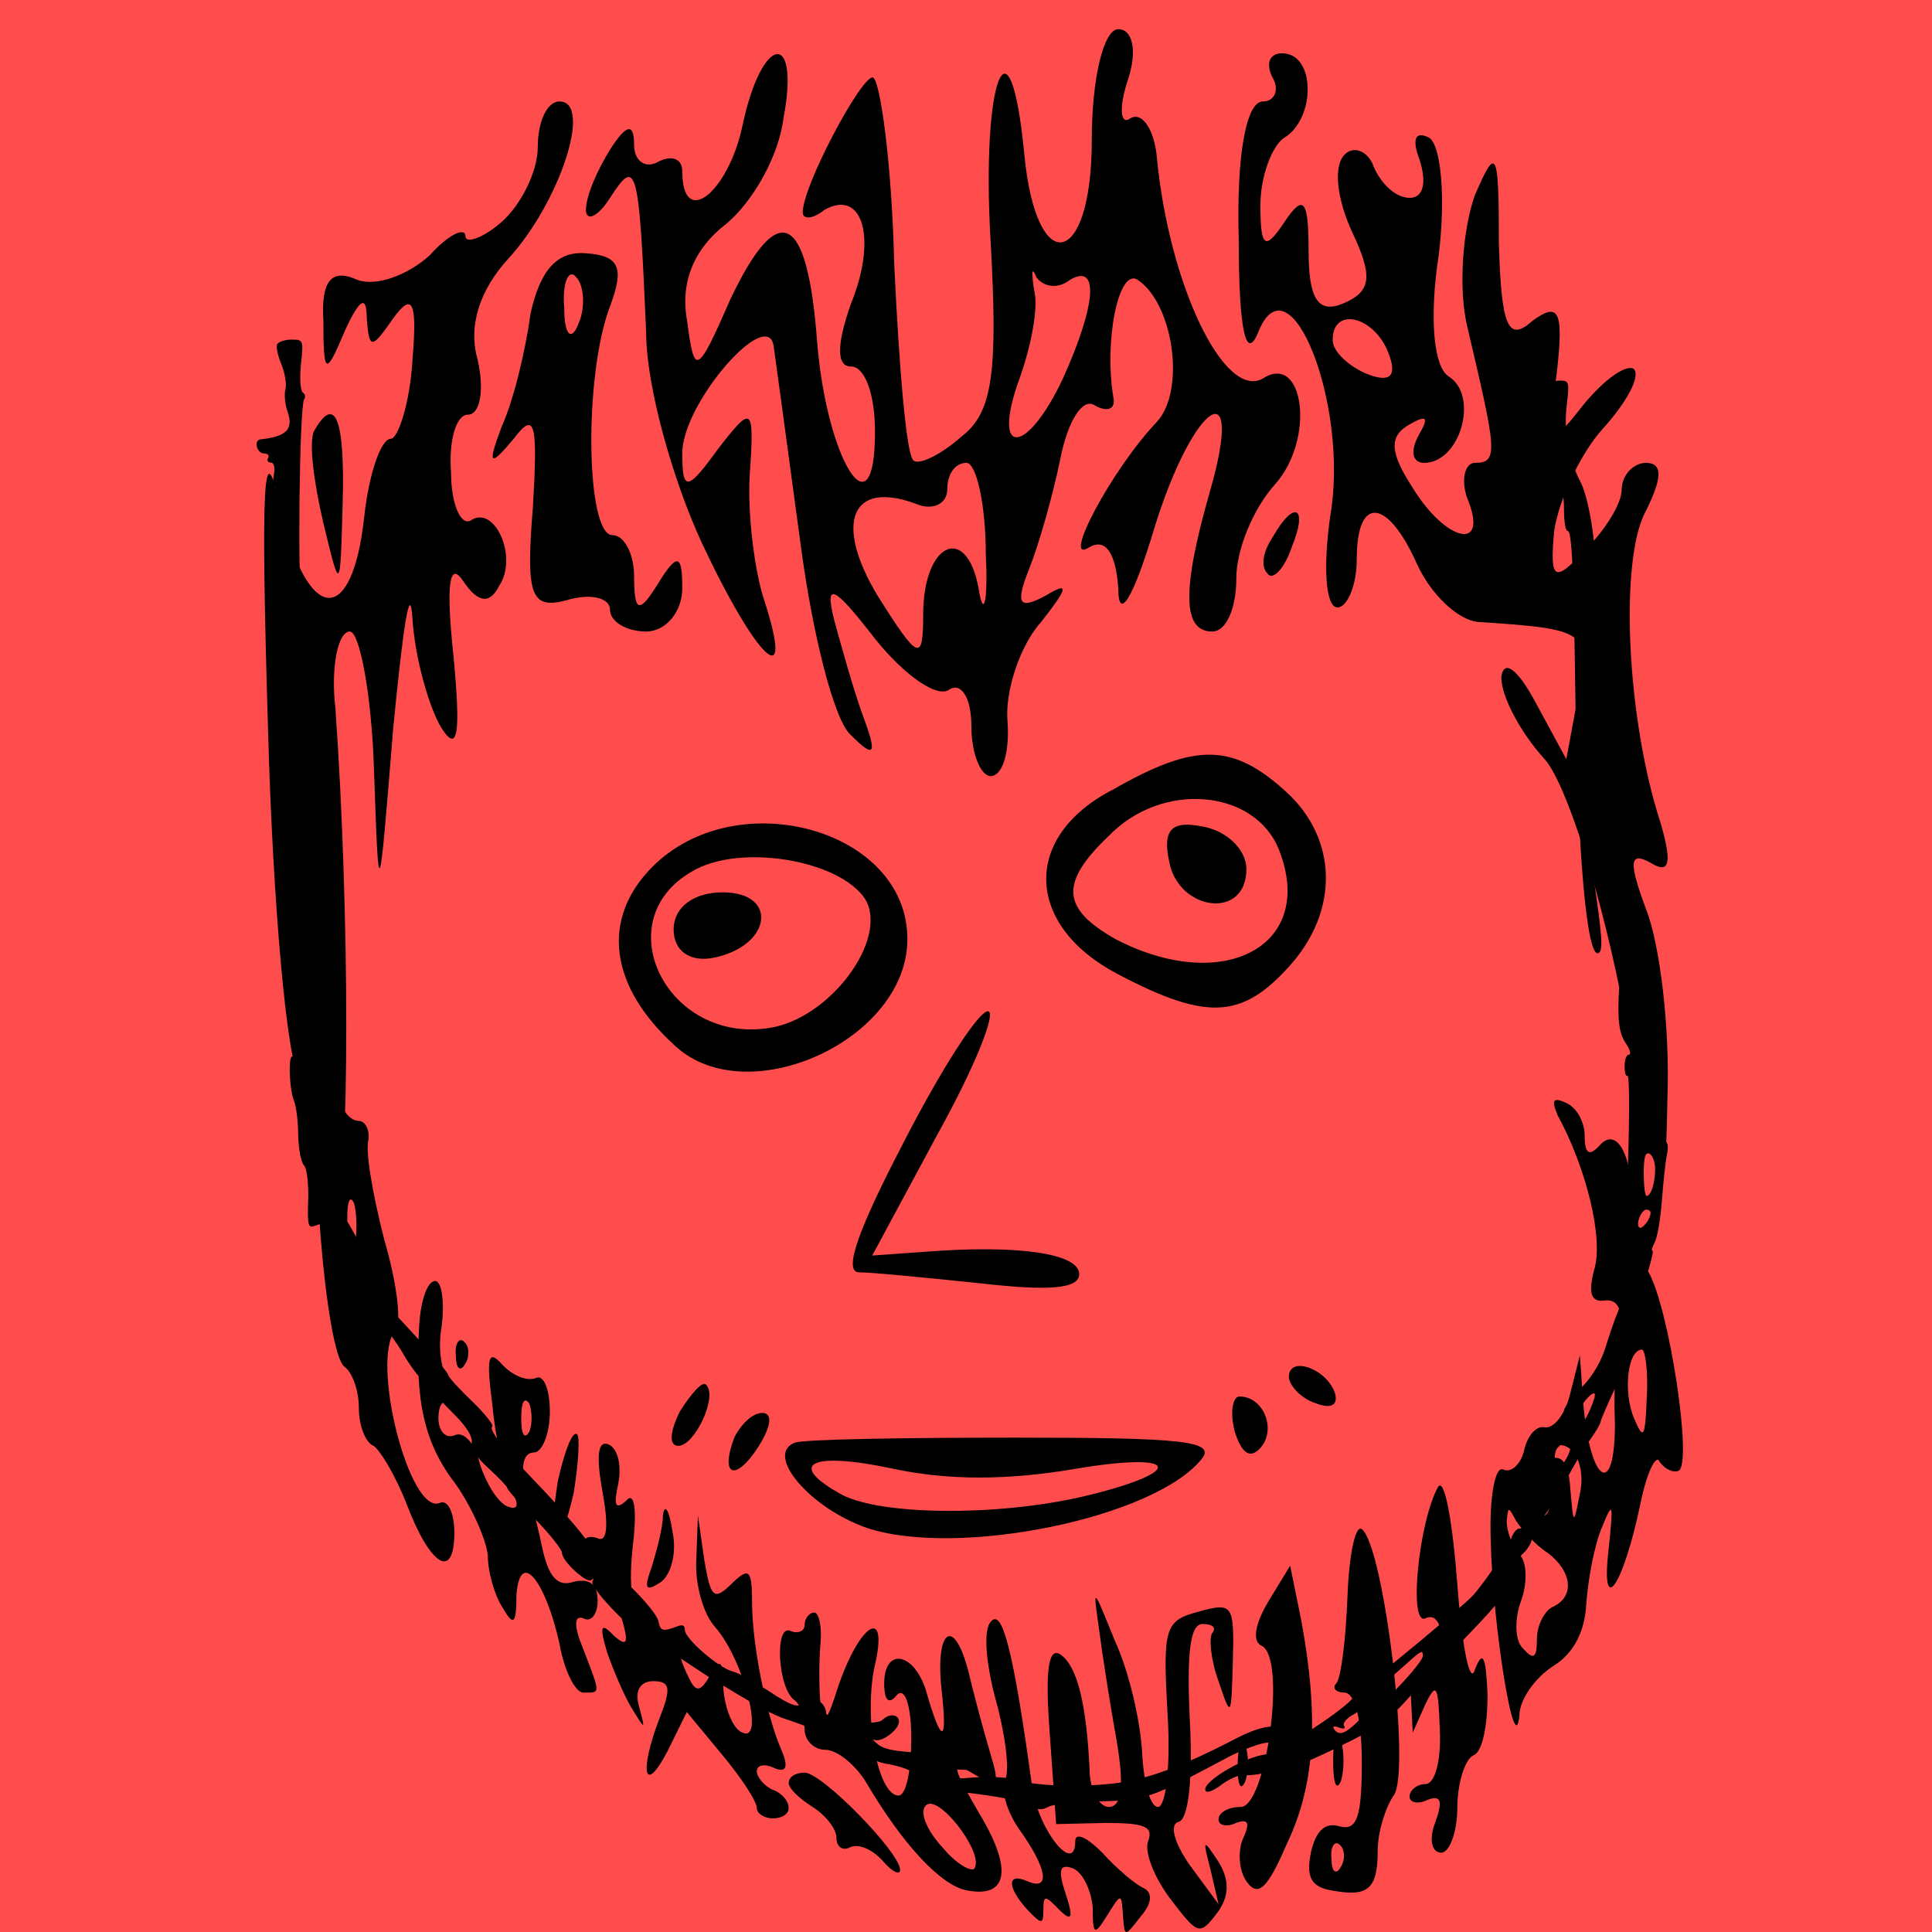
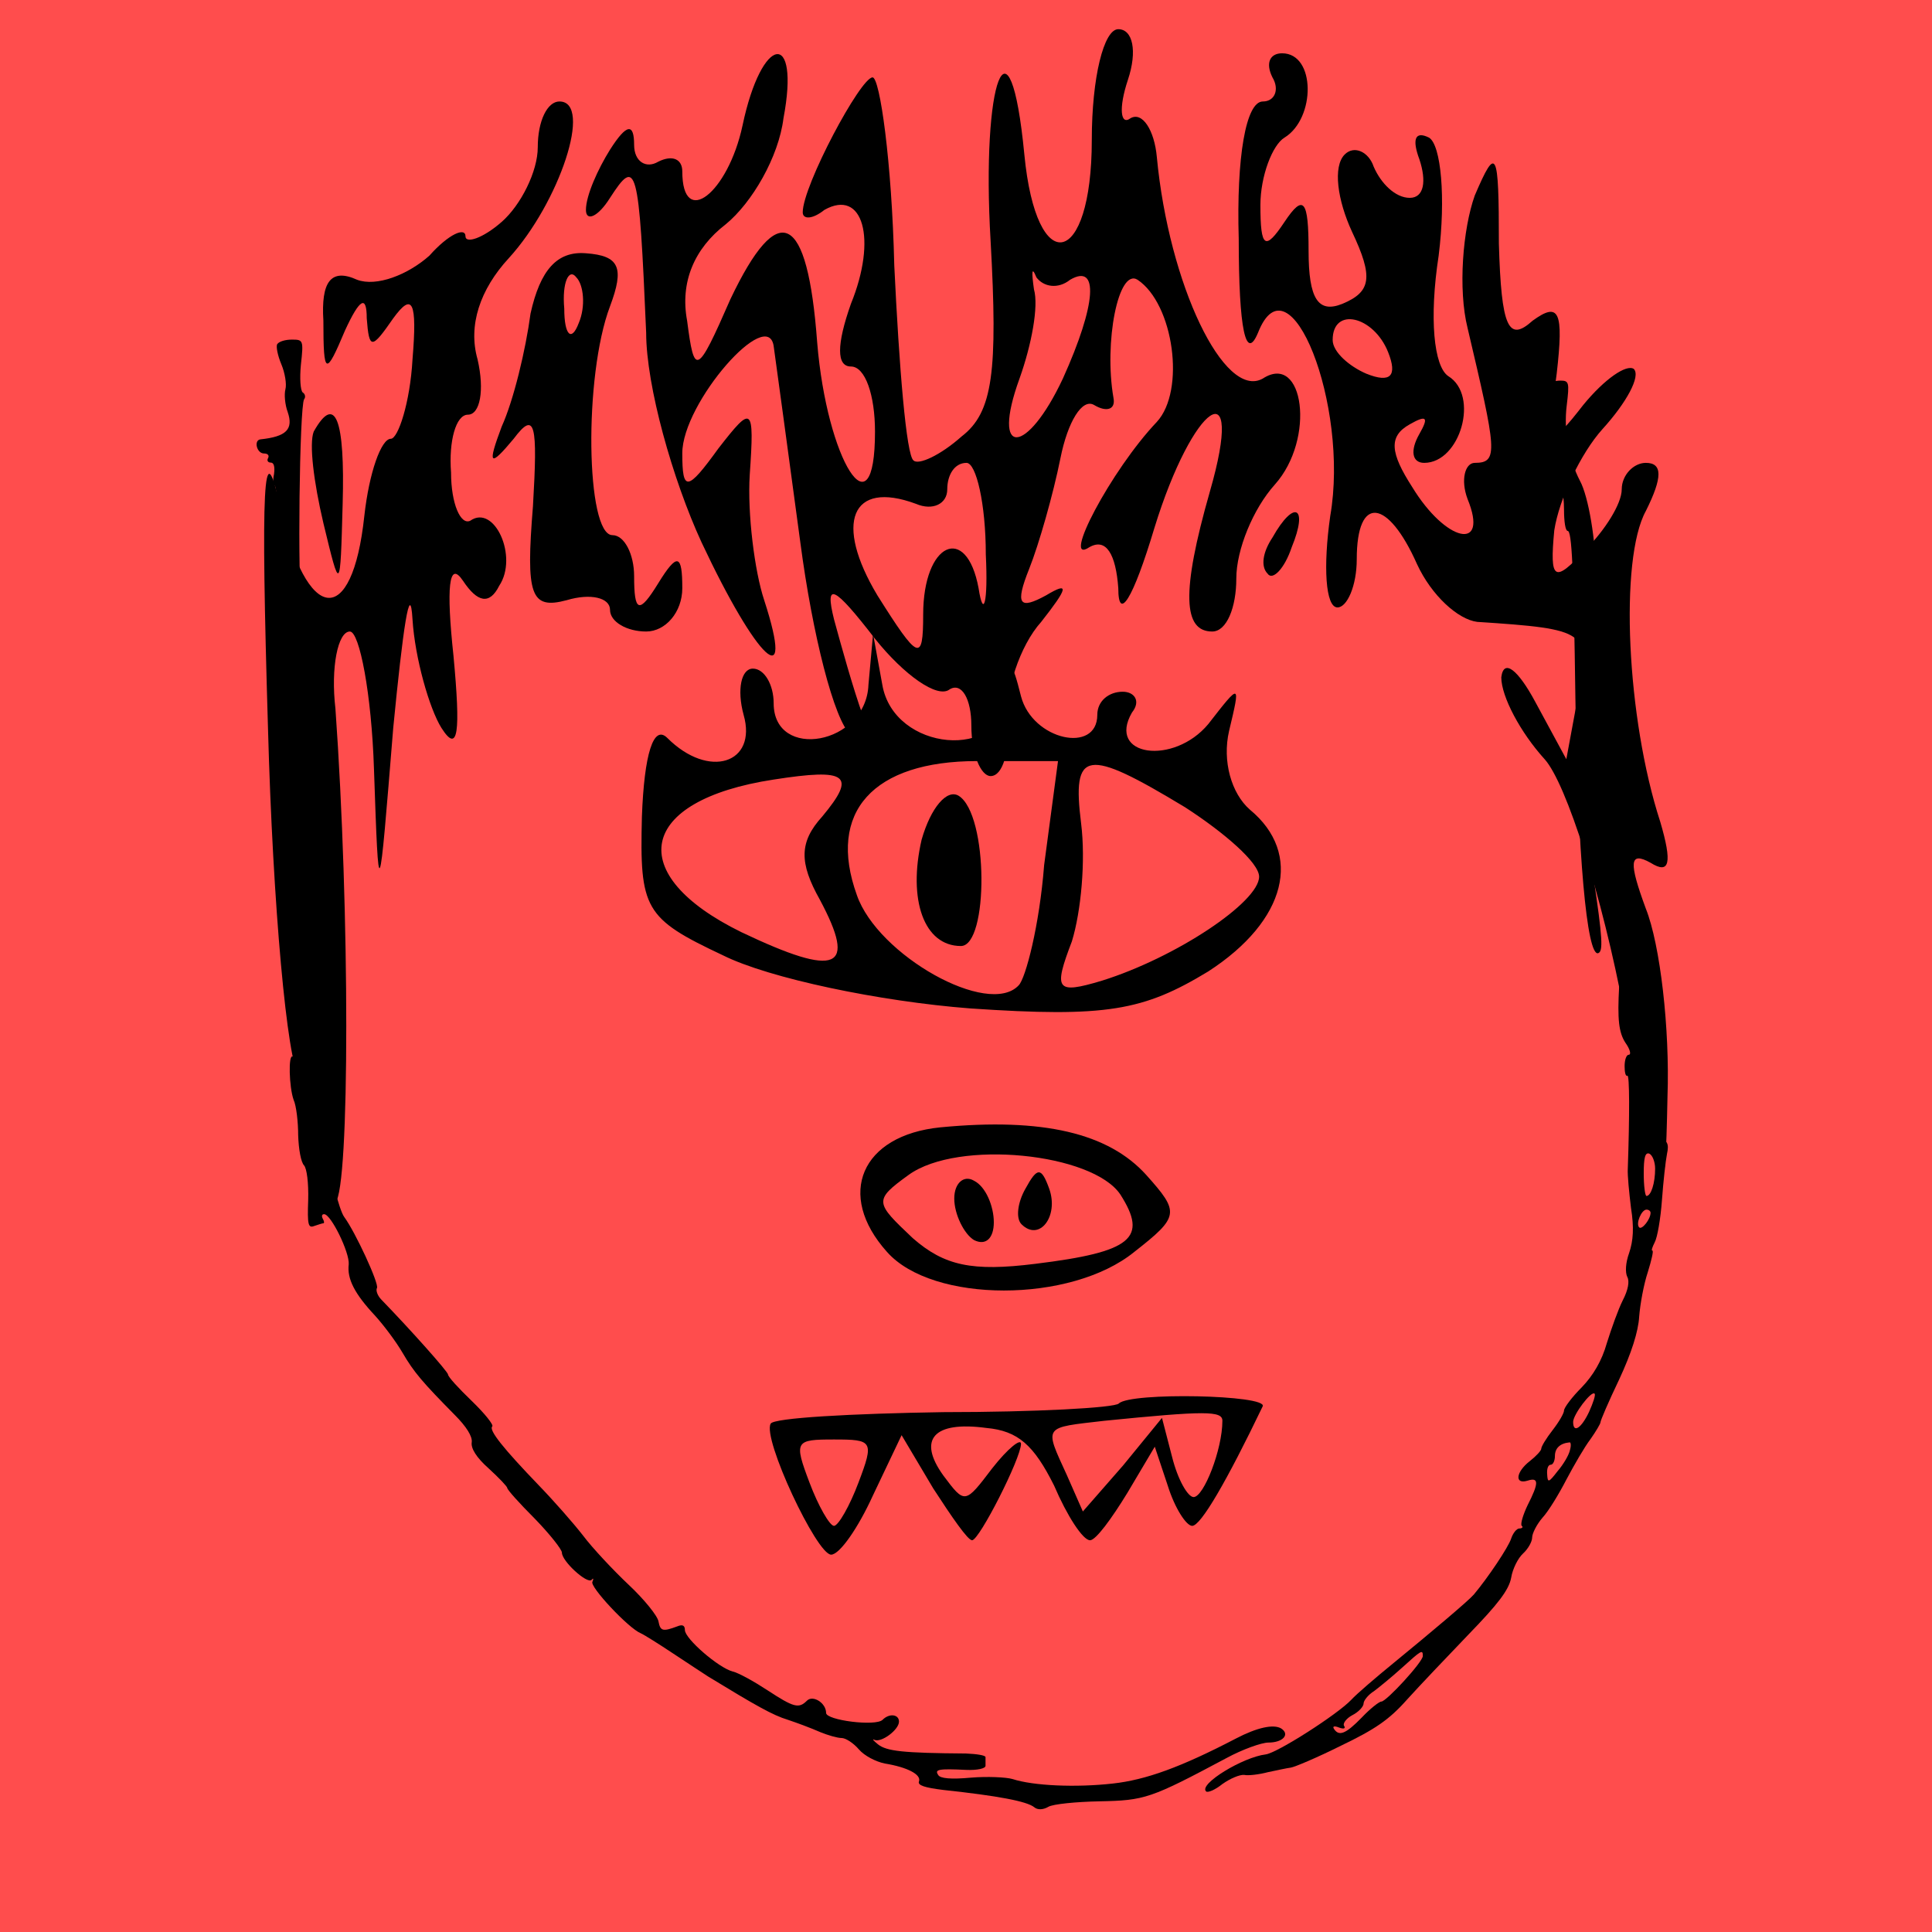
<svg xmlns="http://www.w3.org/2000/svg" width="256" height="256" viewBox="0 0 256 256" fill="none">
  <g id="Frame 41">
    <rect width="256" height="256" fill="#FF4D4D" />
  </g>
  <g id="head">
    <path id="Vector" d="M36.733 45.604C36.552 45.905 36.794 47.112 37.276 48.259C37.759 49.406 38.001 50.915 37.82 51.579C37.639 52.243 37.759 53.631 38.121 54.597C38.906 56.89 37.94 57.856 34.5 58.218C33.595 58.339 34.017 60.089 34.983 60.089C35.466 60.089 35.707 60.331 35.526 60.693C35.345 60.995 35.466 61.296 35.888 61.296C36.311 61.296 36.431 61.9 36.311 62.805C36.13 63.65 36.19 64.314 36.371 64.314C36.794 64.314 37.276 73.428 37.095 77.291C36.673 86.043 36.733 86.767 37.639 87.25C38.303 87.672 38.303 87.793 37.759 87.853C37.276 87.853 37.035 88.216 37.216 88.578C37.337 89 37.035 90.268 36.612 91.415L35.707 93.467L37.276 92.441C38.785 91.475 38.846 91.475 38.846 92.622C38.846 93.406 38.544 93.708 38.001 93.527C37.518 93.346 36.975 93.467 36.733 93.829C36.552 94.191 36.854 94.493 37.458 94.493C38.303 94.493 38.363 94.613 37.759 95.036C36.612 95.7 36.733 96.484 38.061 96.967C39.027 97.39 39.027 97.45 37.88 97.45C36.612 97.51 36.371 98.174 36.492 101.434C36.492 102.399 36.612 104.27 36.612 105.538C36.673 106.987 36.975 107.711 37.397 107.53C37.82 107.349 38.303 107.65 38.484 108.133C38.725 108.858 38.544 108.978 37.639 108.677C36.975 108.435 36.431 108.556 36.431 108.918C36.431 109.28 36.733 109.582 37.035 109.582C37.458 109.582 37.458 109.944 37.035 110.789C36.25 112.298 36.854 112.358 38.484 110.91C39.51 110.065 39.63 110.065 38.966 110.91C38.544 111.453 38.423 111.996 38.725 112.117C38.966 112.177 38.846 112.962 38.363 113.807C37.578 115.195 37.578 115.195 37.82 113.928C38.001 113.203 37.88 112.6 37.578 112.6C36.733 112.6 36.975 114.773 37.94 115.618C38.604 116.161 38.846 118.696 38.966 128.293C39.087 134.871 38.966 140.122 38.785 140.002C38.182 139.64 38.303 144.046 38.906 145.736C39.268 146.52 39.51 148.693 39.51 150.444C39.57 152.254 39.872 154.005 40.294 154.427C40.656 154.85 40.898 156.721 40.837 159.014C40.717 162.273 40.837 162.756 41.622 162.455C42.165 162.273 42.709 162.092 42.829 162.092C43.01 162.092 42.95 161.791 42.769 161.489C42.588 161.127 42.648 160.885 42.95 160.885C43.855 160.885 46.33 165.955 46.209 167.525C45.968 169.456 46.994 171.448 49.71 174.345C50.857 175.612 52.486 177.785 53.331 179.234C54.84 181.829 55.987 183.157 60.272 187.503C61.781 189.012 62.626 190.339 62.506 191.124C62.385 191.909 63.109 193.116 64.739 194.564C66.127 195.832 67.213 196.979 67.213 197.16C67.213 197.401 68.843 199.212 70.835 201.204C72.827 203.256 74.456 205.308 74.456 205.73C74.456 206.877 77.776 209.895 78.379 209.352C78.621 209.05 78.681 209.171 78.5 209.593C78.078 210.197 83.268 215.75 84.898 216.414C85.32 216.595 87.252 217.802 89.244 219.13C91.236 220.458 93.288 221.785 93.831 222.147C100.168 226.01 102.402 227.278 104.393 227.881C105.661 228.304 107.592 229.028 108.679 229.511C109.705 229.934 110.972 230.296 111.515 230.296C112.059 230.296 113.085 230.96 113.809 231.805C114.533 232.65 116.042 233.434 117.249 233.676C120.207 234.159 122.078 235.124 121.776 236.03C121.535 236.573 122.561 236.875 124.975 237.176C132.278 237.961 136.081 238.685 137.046 239.47C137.469 239.832 138.193 239.832 138.917 239.41C139.521 239.047 142.599 238.746 145.677 238.685C151.713 238.565 152.437 238.323 162.517 232.951C164.629 231.805 167.164 230.899 168.07 230.899C170.001 230.899 170.967 229.813 169.76 229.028C168.734 228.425 166.561 228.907 163.784 230.356C156.481 234.159 151.834 235.849 147.428 236.331C142.539 236.875 136.926 236.633 134.149 235.728C133.304 235.486 130.83 235.366 128.657 235.547C126.061 235.788 124.552 235.667 124.311 235.185C123.828 234.46 124.311 234.34 128.053 234.521C129.502 234.581 130.588 234.34 130.588 233.977C130.588 233.615 130.588 233.132 130.588 232.831C130.588 232.589 129.441 232.408 127.993 232.348C119.664 232.287 117.491 232.046 116.344 231.141C115.74 230.658 115.499 230.356 115.861 230.537C116.766 230.96 119.12 229.209 119.12 228.123C119.12 227.157 117.853 226.976 116.948 227.881C116.042 228.787 109.463 227.942 109.463 226.976C109.463 225.648 107.713 224.562 106.928 225.346C105.842 226.433 105.178 226.252 101.677 223.958C99.927 222.811 97.875 221.665 97.09 221.484C95.219 221.001 90.753 217.138 90.753 215.991C90.753 215.388 90.451 215.206 89.727 215.508C87.795 216.233 87.493 216.112 87.252 214.844C87.131 214.12 85.381 211.947 83.329 210.016C81.277 208.084 78.5 205.127 77.233 203.437C75.965 201.807 73.309 198.789 71.378 196.798C66.731 191.969 64.739 189.494 65.222 189.012C65.463 188.83 64.196 187.261 62.506 185.632C60.755 183.942 59.367 182.433 59.367 182.131C59.367 181.769 54.418 176.216 50.555 172.232C50.012 171.689 49.77 170.965 49.951 170.663C50.253 170.12 47.115 163.3 45.606 161.247C44.942 160.342 43.674 155.332 43.01 151.228C42.769 149.417 42.286 146.339 41.924 144.408C41.622 142.537 41.32 132.035 41.32 121.17C41.32 99.623 40.837 86.525 39.992 80.912C39.389 77.17 39.691 53.933 40.294 52.907C40.536 52.605 40.415 52.182 40.113 52.001C39.811 51.76 39.691 50.13 39.872 48.32C40.234 45.06 40.173 45 38.665 45C37.82 45 36.975 45.241 36.733 45.604ZM38.423 99.14C38.182 99.683 38.303 99.985 38.604 99.744C38.966 99.563 39.268 100.227 39.328 101.192C39.389 102.158 39.148 102.943 38.846 102.943C38.484 102.943 38.363 102.641 38.544 102.339C38.725 101.977 38.484 101.735 38.001 101.735C37.458 101.735 37.035 101.615 37.035 101.494C37.035 100.83 38.242 98.114 38.484 98.114C38.665 98.114 38.604 98.537 38.423 99.14Z" fill="black" />
    <path id="Vector_2" d="M205.129 51.036C204.948 51.337 204.948 52.605 205.189 53.752C205.431 55.14 205.31 56.226 204.827 56.77C204.224 57.494 204.224 58.097 204.646 59.063C206.759 63.409 207.241 65.099 207.241 67.573C207.241 69.082 207.422 70.35 207.724 70.35C208.267 70.35 208.509 74.937 208.75 92.682C209.052 112.962 210.259 126.784 211.768 126.301C212.432 126.059 212.372 124.43 211.104 115.98C209.957 107.771 209.957 97.088 211.104 97.088C212.07 97.088 212.372 98.838 212.975 108.978C213.156 112.117 213.458 115.497 213.579 116.523C213.881 118.816 214.605 129.5 214.545 130.707C214.303 135.052 214.484 136.803 215.39 138.191C215.993 139.036 216.174 139.76 215.812 139.76C215.51 139.76 215.269 140.424 215.269 141.269C215.269 142.054 215.39 142.657 215.631 142.537C215.933 142.356 215.933 147.848 215.691 154.85C215.631 155.695 215.872 158.048 216.114 160.04C216.536 162.696 216.416 164.386 215.872 166.016C215.39 167.343 215.329 168.611 215.631 169.214C215.933 169.758 215.752 170.904 215.027 172.293C214.424 173.5 213.519 176.035 212.915 177.966C212.251 180.32 211.104 182.252 209.595 183.821C208.267 185.149 207.241 186.537 207.241 186.899C207.241 187.261 206.578 188.408 205.733 189.494C204.888 190.581 204.224 191.667 204.224 191.969C204.224 192.21 203.56 192.935 202.715 193.599C200.844 195.047 200.663 196.737 202.413 196.194C203.922 195.711 203.922 196.496 202.413 199.453C201.809 200.721 201.447 201.928 201.628 202.169C201.87 202.35 201.689 202.531 201.326 202.531C200.964 202.531 200.481 203.135 200.24 203.859C199.878 205.006 197.162 209.05 195.291 211.283C194.566 212.128 189.617 216.293 184.608 220.397C182.314 222.268 179.779 224.441 179.055 225.226C177.244 227.157 169.217 232.287 167.708 232.469C164.69 232.831 158.835 236.392 159.801 237.357C159.982 237.599 161.008 237.176 161.974 236.392C163 235.667 164.267 235.124 164.871 235.185C165.414 235.305 166.863 235.124 168.009 234.822C169.156 234.581 170.544 234.279 171.027 234.219C171.51 234.159 174.528 232.891 177.667 231.322C182.193 229.149 184.064 227.881 186.418 225.226C188.108 223.355 191.79 219.492 194.627 216.534C198.49 212.551 199.938 210.68 200.24 209.05C200.421 207.903 201.145 206.455 201.809 205.851C202.473 205.248 203.016 204.282 203.016 203.739C203.016 203.195 203.62 201.988 204.405 201.083C205.189 200.238 206.578 197.944 207.543 196.073C208.569 194.142 209.957 191.728 210.742 190.702C211.466 189.675 212.07 188.649 212.07 188.468C212.07 188.227 213.156 185.692 214.545 182.795C216.174 179.294 217.08 176.457 217.2 174.466C217.321 172.836 217.804 170.18 218.347 168.551C218.83 166.981 219.132 165.714 218.951 165.714C218.77 165.714 218.951 165.231 219.252 164.627C219.615 163.963 220.037 161.489 220.218 159.014C220.399 156.54 220.701 153.823 220.882 152.918C221.184 151.53 220.942 151.107 219.735 150.685C218.347 150.142 218.287 149.9 218.709 147.848C219.011 146.581 219.132 145.373 219.011 145.192C218.89 145.011 218.709 142.235 218.649 139.096C218.589 136.018 218.347 132.94 218.045 132.397C217.744 131.854 217.381 130.103 217.261 128.474C216.838 124.49 215.209 109.159 214.484 102.943C214.182 100.106 213.881 94.794 213.82 91.052C213.76 85.68 213.519 83.87 212.613 82.18C211.829 80.671 211.466 78.8 211.466 76.204C211.466 71.738 210.501 65.823 209.354 63.711C207.845 60.813 207.181 57.011 207.604 53.691C207.966 50.673 207.905 50.432 206.759 50.432C206.034 50.432 205.31 50.673 205.129 51.036ZM211.466 90.569C211.044 91.052 210.44 91.475 210.139 91.475C209.776 91.475 209.837 91.052 210.259 90.569C210.682 90.087 211.285 89.664 211.587 89.664C211.949 89.664 211.889 90.087 211.466 90.569ZM212.251 92.501C211.829 92.622 211.466 93.285 211.466 93.889C211.466 95.338 210.501 95.941 210.018 94.794C209.475 93.346 210.259 92.078 211.708 92.139C212.372 92.139 212.613 92.32 212.251 92.501ZM219.313 154.85C219.313 156.781 218.77 158.471 218.166 158.471C217.985 158.471 217.804 157.143 217.804 155.513C217.804 153.401 217.985 152.677 218.528 152.858C218.951 153.039 219.313 153.944 219.313 154.85ZM218.709 160.704C218.709 161.549 217.562 162.998 217.2 162.636C216.717 162.153 217.502 160.282 218.166 160.282C218.468 160.282 218.709 160.463 218.709 160.704ZM210.561 187.08C209.535 189.253 208.449 189.977 208.449 188.408C208.449 187.442 210.863 184.243 211.285 184.666C211.466 184.787 211.104 185.873 210.561 187.08ZM208.026 192.15C207.905 192.754 207.181 194.021 206.396 194.927C205.189 196.496 205.069 196.496 205.008 195.349C204.948 194.625 205.129 194.082 205.491 194.082C205.793 194.082 206.034 193.538 206.034 192.935C206.034 191.909 206.698 191.245 207.966 191.124C208.147 191.064 208.207 191.547 208.026 192.15ZM188.531 219.431C188.531 220.216 183.702 225.467 183.038 225.467C182.737 225.467 181.529 226.433 180.443 227.58C178.33 229.752 177.425 230.115 176.761 229.089C176.52 228.726 176.822 228.666 177.425 228.907C178.089 229.149 178.33 229.028 178.089 228.666C177.908 228.364 178.391 227.7 179.175 227.278C180.02 226.855 180.684 226.131 180.684 225.709C180.684 225.346 181.288 224.562 182.073 224.079C182.797 223.536 184.487 222.147 185.754 221.001C188.35 218.647 188.531 218.526 188.531 219.431Z" fill="black" />
  </g>
  <g id="hair">
    <path id="Vector" d="M144.668 18.555C144.668 35.474 137.327 37.07 135.731 20.47C133.816 0.677 129.986 10.573 131.262 31.962C132.22 49.201 131.581 54.629 127.432 57.821C124.56 60.375 121.687 61.652 121.049 61.013C120.091 60.375 119.134 48.563 118.495 35.155C118.176 21.428 116.58 10.254 115.623 10.254C114.027 10.254 106.366 24.62 106.366 28.132C106.366 29.089 107.643 29.089 109.239 27.812C114.346 24.939 116.261 31.643 112.75 40.263C110.835 45.69 110.835 48.563 112.75 48.563C114.665 48.563 115.942 52.394 115.942 57.182C115.942 71.229 109.558 61.013 108.281 45.371C107.005 28.132 103.175 26.216 96.791 39.624C92.323 49.84 92.003 49.84 91.046 42.497C90.088 37.39 92.003 32.92 96.153 29.728C99.664 26.855 103.175 20.789 103.813 15.681C106.047 3.869 100.94 4.508 98.387 16.639C96.472 25.578 90.407 30.366 90.407 22.705C90.407 21.108 89.131 20.47 87.216 21.428C85.62 22.385 84.024 21.428 84.024 19.193C84.024 16.32 83.067 16.32 80.832 19.831C79.236 22.385 77.64 25.897 77.64 27.812C77.64 29.409 79.236 28.77 80.832 26.216C84.343 20.789 84.662 21.747 85.62 44.094C85.62 51.117 89.131 63.567 92.961 71.867C100.302 87.51 105.409 92.299 101.26 79.529C99.983 75.698 99.025 68.037 99.344 62.929C99.983 53.671 99.664 53.671 95.195 59.417C91.046 65.163 90.407 65.163 90.407 60.056C90.407 53.352 101.898 40.263 102.536 46.009C102.855 48.244 104.451 60.056 106.047 71.867C107.643 83.999 110.516 95.491 112.75 97.407C115.942 100.599 116.261 99.96 114.346 94.853C113.069 91.341 111.473 85.595 110.516 82.083C109.239 76.975 110.516 77.614 115.942 84.637C119.772 89.426 124.24 92.618 125.836 91.341C127.432 90.383 128.709 92.618 128.709 96.13C128.709 99.96 129.986 102.834 131.262 102.834C132.858 102.834 133.816 99.641 133.496 95.491C133.177 91.66 135.092 85.595 137.965 82.402C141.476 77.933 141.795 76.975 138.603 78.891C135.092 80.806 134.454 80.168 136.369 75.379C137.646 72.187 139.561 65.483 140.518 60.694C141.476 55.906 143.391 52.713 144.987 53.671C146.583 54.629 147.859 54.309 147.54 52.713C146.264 45.371 148.179 35.474 150.732 37.07C155.52 40.263 157.116 51.755 153.285 55.906C147.221 62.29 140.518 75.06 144.349 72.506C146.583 71.229 147.859 73.464 148.179 77.933C148.179 82.402 150.094 79.529 152.966 69.952C158.073 53.352 165.095 48.563 160.307 65.163C156.477 78.572 156.796 83.679 160.627 83.679C162.542 83.679 163.818 80.487 163.818 76.656C163.818 72.825 166.053 67.398 168.925 64.206C174.351 58.14 172.755 46.648 167.329 50.159C162.222 53.032 154.881 37.709 153.285 20.789C152.966 17.277 151.37 14.724 149.775 15.681C148.498 16.639 148.179 14.404 149.455 10.573C150.732 6.743 150.094 3.869 148.179 3.869C146.264 3.869 144.668 10.254 144.668 18.555ZM141.795 37.07C145.625 34.836 145.306 40.263 140.838 50.159C136.05 60.375 131.262 60.694 135.092 50.159C136.688 45.69 137.646 40.582 137.007 38.347C136.688 36.113 136.688 35.155 137.327 36.751C138.284 38.028 140.199 38.347 141.795 37.07ZM130.624 73.464C130.943 79.848 130.305 82.083 129.666 77.933C128.07 69.314 122.325 71.867 122.325 81.445C122.325 87.829 121.687 87.51 116.261 78.891C110.516 69.314 112.75 63.567 121.368 66.76C123.602 67.717 125.517 66.76 125.517 64.844C125.517 62.929 126.475 61.333 128.07 61.333C129.347 61.333 130.624 66.76 130.624 73.464Z" fill="black" />
    <path id="Vector_2" d="M168.606 10.254C169.564 11.85 168.925 13.447 167.329 13.447C165.095 13.447 163.818 20.789 164.138 31.643C164.138 43.774 165.095 47.924 166.691 44.093C170.84 33.559 178.82 53.671 176.266 68.356C175.309 75.06 175.628 80.487 177.224 80.487C178.501 80.487 179.777 77.614 179.777 74.102C179.777 65.482 183.927 66.121 187.757 74.74C189.672 78.891 193.183 82.083 195.736 82.402C210.418 83.36 210.737 83.679 209.142 91.979L207.546 100.599L203.396 92.937C201.162 88.787 199.247 87.191 198.928 89.745C198.928 92.299 201.481 97.087 204.673 100.599C207.546 103.791 212.333 118.795 215.206 134.119C220.313 160.935 220.632 161.254 220.951 145.292C221.27 136.354 219.994 125.18 218.079 120.392C215.844 114.326 215.844 112.73 218.717 114.326C221.27 115.922 221.589 114.326 219.994 108.899C215.525 95.172 214.568 74.102 218.079 67.717C220.313 63.248 220.313 61.332 218.079 61.332C216.483 61.332 214.887 62.928 214.887 64.844C214.887 66.759 212.652 70.271 210.099 72.825C205.95 77.294 205.311 76.975 205.95 70.271C206.588 66.121 209.461 60.055 212.333 56.863C215.525 53.351 217.44 49.84 216.483 48.882C215.525 48.243 212.652 50.159 209.78 53.671C205.311 59.417 204.992 59.098 206.269 49.52C207.226 41.22 206.588 39.943 203.077 42.497C199.885 45.37 198.928 43.455 198.609 32.282C198.609 19.831 198.29 19.193 195.417 25.897C193.821 30.366 193.183 38.347 194.459 43.455C198.29 59.736 198.609 61.332 195.417 61.332C194.14 61.332 193.502 63.567 194.459 66.121C197.332 73.144 191.587 71.867 187.118 64.525C184.246 60.055 183.927 57.821 186.799 56.224C189.033 54.948 189.353 55.267 188.076 57.502C186.799 59.736 187.118 61.332 188.714 61.332C193.502 61.332 196.055 52.394 191.906 49.84C189.991 48.563 189.353 42.178 190.629 33.878C191.587 26.216 190.948 19.193 189.353 18.235C187.437 17.277 187.118 18.554 188.076 21.108C189.033 23.981 188.714 26.216 186.799 26.216C184.884 26.216 182.969 24.301 182.011 22.066C181.373 20.151 179.458 19.193 178.181 20.47C176.585 22.066 177.224 26.535 179.139 30.685C182.011 36.751 181.692 38.666 177.862 40.263C174.67 41.539 173.394 39.624 173.394 33.239C173.394 26.535 172.755 25.578 170.202 29.408C167.648 33.239 167.01 32.92 167.01 27.174C167.01 23.343 168.606 19.193 170.202 18.235C174.351 15.681 174.351 7.062 169.883 7.062C168.287 7.062 167.648 8.339 168.606 10.254ZM183.927 46.647C185.203 49.84 184.246 50.797 181.054 49.52C178.82 48.563 176.585 46.647 176.585 45.051C176.585 40.582 182.011 41.859 183.927 46.647Z" fill="black" />
    <path id="Vector_3" d="M71.257 19.512C71.257 22.704 69.023 27.174 66.469 29.408C63.916 31.643 61.681 32.282 61.681 31.324C61.681 30.047 59.447 31.005 56.894 33.878C54.021 36.432 49.872 38.028 47.319 37.07C43.808 35.474 42.531 37.389 42.85 42.497C42.85 49.84 43.169 49.84 45.723 43.774C47.638 39.624 48.595 38.986 48.595 42.178C48.914 46.328 49.234 46.328 52.106 42.178C54.66 38.666 55.298 39.943 54.66 47.605C54.34 53.351 52.745 58.14 51.787 58.14C50.51 58.14 48.914 62.609 48.276 68.356C46.68 83.36 40.616 82.721 37.105 67.079C34.871 56.863 34.551 64.206 35.509 96.449C36.147 120.072 38.062 140.823 39.658 142.738C41.254 144.335 42.531 149.123 42.531 153.592C42.531 157.743 43.488 160.296 44.446 159.339C46.361 157.423 46.361 120.711 44.446 93.895C43.808 88.468 44.765 83.679 46.361 83.679C47.638 83.679 49.234 91.979 49.553 101.876C50.191 120.392 50.191 120.072 52.106 96.449C53.383 83.36 54.34 76.656 54.66 82.083C54.979 87.191 56.894 93.895 58.49 96.449C60.724 99.96 61.043 97.087 60.086 86.871C59.128 77.933 59.447 74.102 61.362 76.975C63.277 79.848 64.873 80.167 66.15 77.614C68.703 73.783 65.512 66.759 62.32 68.994C61.043 69.632 59.766 66.759 59.766 62.609C59.447 58.459 60.405 54.947 62.001 54.947C63.597 54.947 64.235 51.755 63.277 47.605C62.001 43.136 63.597 38.347 67.427 34.197C74.129 26.855 78.598 13.446 74.129 13.446C72.534 13.446 71.257 16 71.257 19.512Z" fill="black" />
    <path id="Vector_4" d="M70.299 41.539C69.661 46.328 68.065 53.032 66.469 56.544C64.554 61.652 64.873 61.971 68.065 58.14C70.938 54.309 71.257 56.224 70.619 67.079C69.661 78.891 70.299 80.806 75.087 79.529C78.279 78.571 80.832 79.21 80.832 80.806C80.832 82.402 83.067 83.679 85.62 83.679C88.173 83.679 90.408 81.125 90.408 77.933C90.408 73.463 89.769 73.144 87.216 77.294C84.662 81.444 84.024 81.125 84.024 76.337C84.024 73.463 82.747 70.909 81.151 70.909C77.641 70.909 77.321 49.84 80.832 40.582C82.747 35.474 82.109 33.878 77.641 33.559C73.81 33.239 71.576 35.793 70.299 41.539ZM76.683 42.816C75.725 45.37 74.768 44.413 74.768 40.901C74.449 37.389 75.406 35.474 76.364 36.751C77.321 37.709 77.641 40.582 76.683 42.816Z" fill="black" />
    <path id="Vector_5" d="M41.573 57.182C40.935 58.779 41.573 63.886 42.85 69.313C45.084 78.571 45.084 78.571 45.404 66.76C45.723 55.586 44.446 52.074 41.573 57.182Z" fill="black" />
    <path id="Vector_6" d="M168.606 71.229C167.329 73.144 167.01 75.06 167.968 76.017C168.606 76.975 170.202 75.379 171.16 72.506C173.394 67.079 171.479 66.121 168.606 71.229Z" fill="black" />
  </g>
-   <g id="head">
-     <g id="Group 56">
-       <path id="Vector" d="M147.498 104.609C135.416 110.804 135.726 122.576 148.117 129.081C159.889 135.276 164.535 134.967 170.731 128.152C177.546 120.717 177.236 111.114 170.421 104.918C163.296 98.413 158.34 98.413 147.498 104.609ZM169.492 112.663C174.448 125.364 162.057 131.869 147.807 124.434C140.683 120.407 140.373 117 146.878 110.804C154.003 103.37 166.394 104.609 169.492 112.663Z" fill="black" />
-       <path id="Vector_2" d="M154.932 114.212C156.171 120.717 165.155 121.956 165.155 115.141C165.155 112.663 162.677 110.185 159.579 109.565C155.242 108.636 154.003 109.875 154.932 114.212Z" fill="black" />
-       <path id="Vector_3" d="M86.472 114.831C79.657 121.646 80.586 130.63 89.57 138.684C99.173 147.358 120.237 137.755 120.237 124.434C120.237 109.875 97.624 103.679 86.472 114.831ZM114.661 119.168C117.759 124.434 110.015 134.967 101.961 136.206C88.331 138.374 80.276 121.956 91.738 115.451C97.934 111.733 111.254 113.902 114.661 119.168Z" fill="black" />
-       <path id="Vector_4" d="M89.26 123.195C89.26 125.983 91.428 127.532 94.526 126.912C102.27 125.364 103.199 118.239 95.765 118.239C92.047 118.239 89.26 120.097 89.26 123.195Z" fill="black" />
-     </g>
+   <g id="Frame 11">
+     <path id="Vector" d="M115.074 90.739C114.767 98.703 102.515 100.847 102.515 93.189C102.515 90.739 101.29 88.595 99.758 88.595C98.227 88.595 97.614 91.351 98.533 94.721C100.371 101.153 93.939 103.297 88.425 97.784C86.587 95.946 85.362 99.928 85.056 108.198C84.75 120.45 85.362 121.675 95.777 126.576C101.903 129.639 116.605 132.702 128.551 133.621C146.623 134.847 151.524 133.928 160.101 128.72C170.515 121.982 172.659 113.099 165.614 107.279C163.164 105.135 161.938 100.847 162.857 96.865C164.389 90.432 164.389 90.432 160.101 95.946C155.506 101.459 146.623 100.234 149.993 94.414C151.218 92.883 150.299 91.658 148.767 91.658C146.929 91.658 145.398 92.883 145.398 94.721C145.398 99.928 136.821 98.09 135.29 92.27C134.065 87.369 133.758 87.369 133.452 92.27C132.839 100.847 118.443 99.621 116.912 90.739L115.686 84L115.074 90.739ZM108.948 108.198C105.885 111.567 105.885 114.324 108.641 119.225C113.542 128.414 111.092 129.639 98.227 123.513C82.606 115.856 84.443 106.054 102.515 103.297C112.317 101.766 113.542 102.685 108.948 108.198ZM138.353 114.63C137.74 122.594 135.903 129.639 134.984 130.558C131.002 134.847 116.299 126.576 113.542 118.612C109.56 107.585 115.686 100.847 129.47 100.847H140.191L138.353 114.63ZM157.038 106.973C162.245 110.342 166.839 114.324 166.839 116.162C166.839 119.531 155.812 126.883 146.011 129.946C139.884 131.784 139.578 131.171 142.029 124.739C143.254 120.757 143.866 114.018 143.254 109.117C142.029 99.315 143.866 99.009 157.038 106.973Z" fill="black" />
+     <path id="Vector_2" d="M122.119 111.261C120.281 119.225 122.425 125.351 127.326 125.351C131.002 125.351 131.002 107.892 127.02 105.441C125.488 104.522 123.344 106.973 122.119 111.261Z" fill="black" />
  </g>
-   <g id="Frame 25">
-     <path id="Vector" d="M119.775 151.295C113.846 162.66 111.622 168.59 113.846 168.59C115.575 168.59 122.987 169.331 130.152 170.072C138.8 171.06 143 170.813 143 168.837C143 166.119 135.094 164.884 122.493 165.872L115.575 166.366L124.223 150.307C129.164 141.412 132.129 134 130.894 134C129.658 134 124.717 141.659 119.775 151.295Z" fill="black" />
+   <g id="Frame 23">
+     <path id="Vector" d="M124.61 149.378C114.126 150.426 110.719 158.289 117.534 165.889C123.562 172.703 141.907 172.703 150.294 165.889C156.322 161.172 156.322 160.648 151.867 155.668C146.887 150.164 138.238 148.068 124.61 149.378ZM148.46 158.289C152.129 164.055 150.032 165.889 137.19 167.462C128.803 168.51 125.134 167.724 120.941 164.055C115.961 159.337 115.699 159.075 120.417 155.668C126.969 150.951 144.79 152.785 148.46 158.289Z" fill="black" />
+     <path id="Vector_2" d="M126.445 158.813C126.445 160.91 127.755 163.531 129.065 164.317C130.638 165.103 131.686 164.055 131.686 161.958C131.686 159.862 130.638 157.241 129.065 156.454C127.755 155.668 126.445 156.717 126.445 158.813Z" fill="black" />
+     <path id="Vector_3" d="M135.879 157.503C134.831 159.337 134.569 161.434 135.355 162.22C137.714 164.579 140.335 161.172 139.024 157.503C137.976 154.62 137.452 154.62 135.879 157.503Z" fill="black" />
  </g>
-   <g id="Frame 26">
+   <g id="Frame 30">
    <g id="Group 39">
-       <path id="Vector" d="M170.785 182.425C170.785 183.515 172.311 185.26 174.274 185.914C176.455 186.786 177.327 186.132 176.891 184.605C175.801 181.334 170.785 179.59 170.785 182.425Z" fill="black" />
-       <path id="Vector_2" d="M90.097 187.004C88.789 189.621 88.571 191.584 89.879 191.584C92.06 191.584 95.113 185.042 93.586 183.515C93.15 182.861 91.624 184.605 90.097 187.004Z" fill="black" />
-       <path id="Vector_3" d="M163.589 189.621C164.461 192.456 165.551 193.328 166.86 192.02C169.259 189.621 167.514 185.042 164.243 185.042C163.371 185.042 162.934 187.004 163.589 189.621Z" fill="black" />
-       <path id="Vector_4" d="M97.294 190.493C95.331 195.727 97.512 196.382 100.565 191.584C102.309 188.749 102.309 187.222 101.001 187.222C99.692 187.222 98.166 188.749 97.294 190.493Z" fill="black" />
-       <path id="Vector_5" d="M105.362 191.148C101.219 192.674 107.325 199.871 114.958 202.488C126.952 206.413 152.903 201.179 159.227 193.328C161.19 190.93 156.61 190.493 134.584 190.493C119.755 190.493 106.671 190.711 105.362 191.148ZM142.435 194.637C156.61 192.238 157.264 195.073 143.307 198.344C131.749 200.961 116.92 200.743 111.687 198.126C104.054 193.983 107.325 192.238 118.447 194.637C125.643 196.163 133.494 196.163 142.435 194.637Z" fill="black" />
-     </g>
-   </g>
-   <g id="Frame 33">
-     <g id="Group 43">
-       <path id="Vector" d="M42.696 145.951C40.797 149.587 43.118 179.282 45.649 181.1C46.704 181.858 47.548 184.282 47.548 186.554C47.548 188.827 48.391 191.099 49.446 191.554C50.29 192.008 52.399 195.493 53.876 199.28C57.04 207.613 60.204 209.431 60.204 203.068C60.204 200.493 59.361 198.674 58.306 199.129C54.298 200.947 49.024 180.191 52.399 176.252C53.243 175.343 52.61 170.04 50.923 164.283C49.446 158.526 48.391 152.617 48.813 151.102C49.024 149.739 48.391 148.527 47.548 148.527C46.493 148.527 45.438 147.315 45.016 145.8C44.383 143.376 44.172 143.376 42.696 145.951ZM46.915 165.495C46.493 167.465 46.071 166.253 46.071 162.92C45.86 159.586 46.282 158.071 46.915 159.435C47.337 160.95 47.337 163.677 46.915 165.495Z" fill="black" />
-       <path id="Vector_2" d="M206.391 147.769C210.188 154.738 212.508 164.131 211.243 168.222C210.399 171.404 210.821 172.616 212.719 172.313C214.196 172.161 215.04 173.373 214.618 175.797C214.196 177.918 213.774 183.675 213.985 188.675C213.985 198.826 210.61 196.402 209.766 185.645L209.344 179.585L208.079 184.584C207.446 187.311 205.969 189.281 204.703 189.13C203.649 188.827 202.383 190.19 201.961 192.16C201.539 193.978 200.274 195.19 199.219 194.735C198.164 194.129 197.32 198.068 197.531 204.128C197.742 215.037 200.695 233.672 201.328 227.309C201.328 225.187 203.438 222.309 205.758 220.794C208.5 219.127 209.977 216.249 210.188 212.613C210.399 209.431 211.243 204.734 212.297 202.31C213.774 198.674 213.774 199.28 213.141 205.34C212.087 214.431 215.04 210.34 217.36 199.28C218.204 195.038 219.47 192.614 219.892 193.675C220.524 194.584 221.579 195.19 222.423 194.887C224.321 193.978 221.157 173.222 218.415 168.525C217.149 166.555 216.305 162.768 216.305 159.889C216.305 152.92 214.196 149.133 211.876 151.86C210.61 153.223 209.977 152.92 209.977 150.496C209.977 148.678 208.922 146.708 207.446 146.102C205.758 145.345 205.547 145.799 206.391 147.769ZM218.204 185.19C217.993 190.493 217.782 190.948 216.516 187.918C215.04 184.433 215.673 178.827 217.571 178.827C217.993 178.827 218.415 181.706 218.204 185.19ZM209.344 197.917C208.5 202.159 208.5 202.159 208.079 197.311C207.868 193.978 207.024 192.614 205.336 193.372C203.86 194.129 203.649 193.826 204.703 192.614C207.235 189.584 210.399 193.069 209.344 197.917ZM205.125 200.341C204.492 201.401 204.071 200.644 204.071 198.523C204.071 196.402 204.492 195.644 205.125 196.553C205.547 197.614 205.547 199.432 205.125 200.341ZM205.125 205.795C208.289 208.219 208.711 211.552 205.758 212.916C204.703 213.37 203.649 215.34 203.649 217.158C203.649 219.733 203.227 220.036 201.75 218.37C200.695 217.309 200.695 214.431 201.539 212.158C202.383 209.886 202.383 207.007 201.328 205.946C200.274 204.734 199.641 202.765 199.641 201.553C199.852 199.583 199.852 199.583 200.906 201.553C201.75 202.765 203.438 204.734 205.125 205.795Z" fill="black" />
-       <path id="Vector_3" d="M55.564 175.343C54.931 185.645 56.197 191.251 60.416 196.705C62.525 199.735 64.424 203.977 64.635 206.098C64.635 208.219 65.478 211.249 66.533 212.916C68.01 215.491 68.431 215.34 68.431 211.401C68.853 205.189 72.229 209.28 74.127 217.764C74.76 221.4 76.237 224.279 77.291 224.279C79.612 224.279 79.612 224.582 77.291 218.521C76.026 215.491 76.026 213.976 77.291 214.431C78.346 215.037 79.19 213.825 79.19 212.158C79.19 209.886 78.135 209.128 76.026 209.583C73.916 210.34 72.65 208.977 71.807 204.886C71.174 201.856 70.119 197.765 69.486 195.796C69.064 193.978 69.486 192.463 70.752 192.463C71.807 192.463 72.861 190.039 72.861 187.009C72.861 184.13 72.018 182.009 70.963 182.615C69.697 183.069 67.799 182.16 66.533 180.797C64.635 178.676 64.424 179.888 65.267 186.403C65.689 190.948 66.955 196.099 67.799 197.614C68.853 199.432 68.642 200.189 67.166 199.583C65.9 198.977 64.424 196.553 63.58 193.978C62.947 191.251 61.47 189.584 60.205 190.19C59.15 190.645 58.095 189.736 58.095 187.918C58.095 185.797 58.939 185.039 60.837 185.797C62.525 186.706 62.525 186.251 60.416 184.433C58.728 182.918 57.884 179.433 58.517 175.797C58.939 172.464 58.517 169.737 57.673 169.737C56.618 169.737 55.775 172.313 55.564 175.343ZM70.119 189.736C69.486 190.796 69.064 190.039 69.064 187.918C69.064 185.797 69.486 185.039 70.119 185.948C70.541 187.009 70.541 188.827 70.119 189.736Z" fill="black" />
-       <path id="Vector_4" d="M60.415 179.736C60.415 181.403 61.048 181.857 61.681 180.645C62.314 179.585 62.103 178.221 61.47 177.767C60.837 177.161 60.205 178.07 60.415 179.736Z" fill="black" />
-       <path id="Vector_5" d="M73.916 196.25C73.283 200.19 73.072 203.674 73.494 203.977C74.127 204.432 75.182 201.553 76.025 197.765C76.658 193.826 76.869 190.342 76.447 190.039C75.815 189.584 74.76 192.463 73.916 196.25Z" fill="black" />
-       <path id="Vector_6" d="M79.823 197.614C80.666 202.159 80.455 204.432 79.19 203.826C77.924 203.371 77.08 203.826 77.08 205.189C77.08 206.401 77.924 207.613 78.979 207.916C80.033 208.068 81.51 210.795 82.143 213.673C83.409 217.764 83.198 218.37 81.299 216.703C79.612 214.885 79.401 215.491 80.455 218.976C81.299 221.4 82.776 224.885 83.83 226.551C85.518 229.278 85.518 229.278 84.674 226.097C84.041 223.976 84.885 222.764 86.573 222.764C88.893 222.764 88.893 223.824 87.417 227.612C84.674 234.732 85.307 238.065 88.471 232.005L91.003 226.854L95.644 232.46C98.175 235.49 100.284 238.671 100.284 239.58C100.284 240.338 101.339 240.944 102.394 240.944C103.659 240.944 104.503 240.338 104.503 239.58C104.503 238.671 103.659 237.611 102.394 237.156C101.339 236.702 100.284 235.49 100.284 234.732C100.284 233.823 101.339 233.672 102.605 234.278C104.081 234.884 104.503 234.278 103.659 232.157C101.55 227.46 99.651 217.915 99.651 212.31C99.651 207.916 99.23 207.613 96.909 209.886C94.589 212.158 94.167 211.704 93.323 206.704L92.479 200.795L92.268 206.553C92.057 209.734 93.112 213.825 94.8 215.643C98.597 220.036 101.339 230.945 98.386 229.581C97.12 229.127 96.065 226.4 95.854 223.824C95.854 220.036 95.433 219.582 94.167 221.854C92.901 224.127 92.268 224.279 91.424 222.612C90.792 221.4 90.159 219.885 90.159 219.279C89.948 218.673 88.26 217.006 86.362 215.643C83.83 213.673 83.198 211.249 83.83 205.038C84.463 199.886 84.041 197.614 82.987 198.826C81.51 200.189 81.299 199.432 81.932 196.553C82.354 194.281 81.932 192.008 80.666 191.402C79.19 190.796 78.979 192.917 79.823 197.614Z" fill="black" />
-       <path id="Vector_7" d="M190.57 197.008C188.039 201.402 186.562 215.491 188.882 214.431C190.148 213.825 190.992 215.037 190.992 217.309C190.992 219.43 190.148 221.249 188.882 221.249C187.828 221.249 186.773 223.067 186.984 225.339L187.195 229.581L188.882 225.794C190.359 222.764 190.57 223.37 190.781 229.127C190.992 233.217 190.148 236.399 188.882 236.399C187.828 236.399 186.773 237.156 186.773 238.065C186.773 238.823 187.828 239.126 189.093 238.52C190.992 237.762 191.203 238.671 190.148 241.55C189.304 243.823 189.726 245.489 190.992 245.489C192.047 245.489 193.101 242.762 193.101 239.58C193.101 236.247 194.156 233.066 195.211 232.611C196.476 232.157 197.109 228.521 197.109 224.582C196.898 219.43 196.476 218.521 195.422 221.249C194.789 223.37 193.734 218.37 193.101 209.886C192.469 201.553 191.414 195.796 190.57 197.008Z" fill="black" />
-       <path id="Vector_8" d="M87.838 200.795C87.838 202.462 86.995 205.492 86.362 207.613C85.307 210.492 85.518 210.946 87.417 209.734C88.893 208.825 89.737 205.795 89.104 202.916C88.682 200.038 88.049 199.129 87.838 200.795Z" fill="black" />
-       <path id="Vector_9" d="M178.546 211.552C178.335 217.158 177.702 222.309 177.069 223.066C176.437 223.672 177.069 224.278 178.124 224.278C179.601 224.278 180.445 228.066 180.445 233.52C180.445 240.792 179.812 242.61 177.491 242.004C175.593 241.398 174.327 242.61 173.694 245.489C173.061 248.671 173.694 250.034 176.437 250.489C181.288 251.398 182.554 250.337 182.554 245.186C182.554 242.762 183.609 239.429 184.664 237.914C186.984 234.884 183.398 204.886 180.445 202.613C179.601 202.007 178.757 205.946 178.546 211.552ZM177.702 247.307C177.069 248.519 176.437 248.065 176.437 246.398C176.226 244.731 176.859 243.822 177.491 244.428C178.124 244.883 178.335 246.247 177.702 247.307Z" fill="black" />
-       <path id="Vector_10" d="M167.999 212.31C166.311 215.188 165.889 217.461 167.155 218.067C170.53 219.582 167.788 239.429 164.412 239.429C162.725 239.429 161.459 240.186 161.459 241.095C161.459 241.853 162.514 242.156 163.78 241.55C165.467 240.944 165.678 241.55 164.623 243.823C163.991 245.489 164.202 248.065 165.256 249.428C166.733 251.398 167.999 250.186 170.53 244.277C174.327 236.399 174.749 227.309 172.429 214.734L170.952 207.462L167.999 212.31Z" fill="black" />
-       <path id="Vector_11" d="M145.638 215.946C146.06 219.279 147.115 225.945 147.959 230.642C149.013 236.853 148.592 239.429 146.904 239.429C145.638 239.429 144.373 237.156 144.373 234.429C143.951 225.49 142.685 220.794 140.576 219.279C138.888 218.067 138.466 221.4 139.099 229.733L139.943 241.701L146.482 241.55C151.545 241.55 152.811 242.004 152.178 243.822C151.545 245.186 152.811 248.519 154.92 251.398C158.717 256.397 158.928 256.549 161.248 253.519C162.936 251.246 162.936 249.125 161.459 246.701C159.35 243.519 159.35 243.671 160.405 247.761L161.459 252.307L157.662 247.155C155.553 244.125 154.92 241.701 156.186 241.398C157.451 241.095 158.084 235.793 157.662 228.066C157.24 219.127 157.662 215.188 159.35 215.188C160.616 215.188 161.248 215.643 160.616 216.4C160.194 217.006 160.405 219.885 161.459 222.763C163.147 227.763 163.147 227.611 163.358 220.188C163.569 212.613 163.358 212.31 158.928 213.522C154.287 214.734 154.076 215.643 154.709 227.157C155.131 233.823 154.498 239.429 153.443 239.429C152.389 239.429 151.545 236.247 151.334 232.157C151.123 228.217 149.646 221.551 147.748 217.461C144.794 210.189 144.794 210.037 145.638 215.946Z" fill="black" />
-       <path id="Vector_12" d="M106.613 215.34C106.613 216.097 105.769 216.552 104.714 216.097C102.605 215.188 103.027 223.824 105.347 225.339C105.98 225.794 106.613 227.612 106.613 229.127C106.613 230.642 107.878 231.854 109.355 231.854C110.832 231.854 113.152 233.672 114.629 235.944C119.691 244.58 124.754 249.883 128.129 250.489C133.614 251.549 134.247 247.61 129.606 240.035C126.02 233.823 126.02 233.217 128.973 235.035C132.348 237.005 132.559 236.702 131.083 231.854C130.239 228.975 128.973 224.279 128.34 221.552C126.442 214.128 123.91 215.794 124.754 223.824C125.598 231.248 124.754 231.248 122.645 223.824C120.957 218.824 117.16 218.37 117.16 223.067C117.16 225.339 117.793 225.945 118.848 224.582C119.902 223.521 120.746 225.945 120.746 230.339C120.746 234.429 120.113 237.914 119.059 237.914C116.316 237.914 114.418 227.763 115.894 220.794C117.793 212.764 113.996 214.885 111.043 223.521C109.566 228.218 109.144 228.672 108.722 225.794C108.511 223.673 108.511 220.188 108.722 217.764C108.933 215.491 108.511 213.673 107.878 213.673C107.246 213.673 106.613 214.431 106.613 215.34ZM129.184 247.459C128.973 248.216 126.864 247.156 124.965 244.883C122.856 242.611 121.801 240.187 122.645 239.278C124.121 237.459 130.239 245.186 129.184 247.459Z" fill="black" />
-       <path id="Vector_13" d="M131.294 214.885C130.239 215.946 130.661 220.491 131.926 225.188C133.192 229.733 133.825 234.581 133.192 235.793C132.559 237.156 133.403 240.035 135.091 242.459C138.677 247.459 139.31 250.64 136.145 249.277C133.403 248.065 133.403 250.034 136.145 253.064C138.044 255.034 138.255 255.034 138.255 253.064C138.255 251.095 138.466 251.095 140.364 253.064C142.052 254.731 142.263 254.125 141.208 250.943C140.153 247.762 140.364 246.853 142.263 247.61C143.529 248.216 144.583 250.489 144.794 252.761C144.794 256.397 145.005 256.549 146.693 253.822C148.591 250.792 148.591 250.792 148.802 253.822C149.013 256.7 149.013 256.7 151.123 253.973C152.599 252.307 152.81 250.792 151.545 250.186C150.49 249.731 147.958 247.61 146.06 245.489C143.95 243.368 142.474 242.762 142.474 243.974C142.474 248.519 137.622 242.61 136.778 236.853C134.247 218.37 132.77 213.067 131.294 214.885Z" fill="black" />
-       <path id="Vector_14" d="M176.647 233.369C176.647 236.247 177.069 237.459 177.702 235.944C178.124 234.581 178.124 232.157 177.702 230.642C177.069 229.278 176.647 230.49 176.647 233.369Z" fill="black" />
-       <path id="Vector_15" d="M163.991 234.126C163.991 236.55 164.413 237.459 165.045 235.944C165.467 234.581 165.467 232.46 165.045 231.399C164.413 230.49 163.991 231.551 163.991 234.126Z" fill="black" />
-       <path id="Vector_16" d="M104.504 236.247C104.504 237.005 105.98 238.368 107.668 239.429C109.355 240.489 110.832 242.307 110.832 243.519C110.832 244.731 111.676 245.337 112.731 244.731C113.996 244.277 115.684 245.186 116.949 246.549C118.215 248.064 119.27 248.519 119.27 247.761C119.27 245.489 108.933 234.884 106.613 234.884C105.347 234.884 104.504 235.49 104.504 236.247Z" fill="black" />
+       <path id="Vector" d="M148.249 185.971C147.677 186.544 137.194 187.116 124.995 187.116C112.796 187.307 102.503 187.879 102.122 188.642C100.978 190.549 108.221 206 110.127 206C111.271 206 113.749 202.376 115.655 198.179L119.467 190.168L123.661 197.226C126.139 201.041 128.235 204.093 128.807 204.093C129.76 204.093 135.288 193.22 135.288 191.312C135.288 190.549 133.572 191.885 131.476 194.555C127.854 199.324 127.854 199.324 124.995 195.509C121.564 190.74 123.661 188.26 130.713 189.214C134.907 189.596 137.003 191.503 139.672 196.844C141.387 200.85 143.484 204.093 144.437 204.093C145.199 204.093 147.296 201.231 149.393 197.798L153.014 191.694L154.73 196.844C155.683 199.896 157.208 202.185 157.97 202.185C159.114 202.185 162.545 196.272 167.31 186.353C168.073 184.827 149.774 184.445 148.249 185.971ZM161.973 188.26C161.973 192.075 159.495 198.37 158.161 198.37C157.398 198.37 156.064 196.081 155.302 193.029L153.968 187.879L148.821 194.174L143.484 200.278L141.387 195.509C138.338 188.833 138.147 189.214 146.343 188.26C159.686 186.925 161.973 186.925 161.973 188.26ZM113.749 196.463C112.605 199.515 111.08 202.185 110.509 202.185C109.937 202.185 108.412 199.515 107.268 196.463C105.171 190.931 105.362 190.74 110.509 190.74C115.655 190.74 115.846 190.931 113.749 196.463Z" fill="black" />
    </g>
  </g>
</svg>
